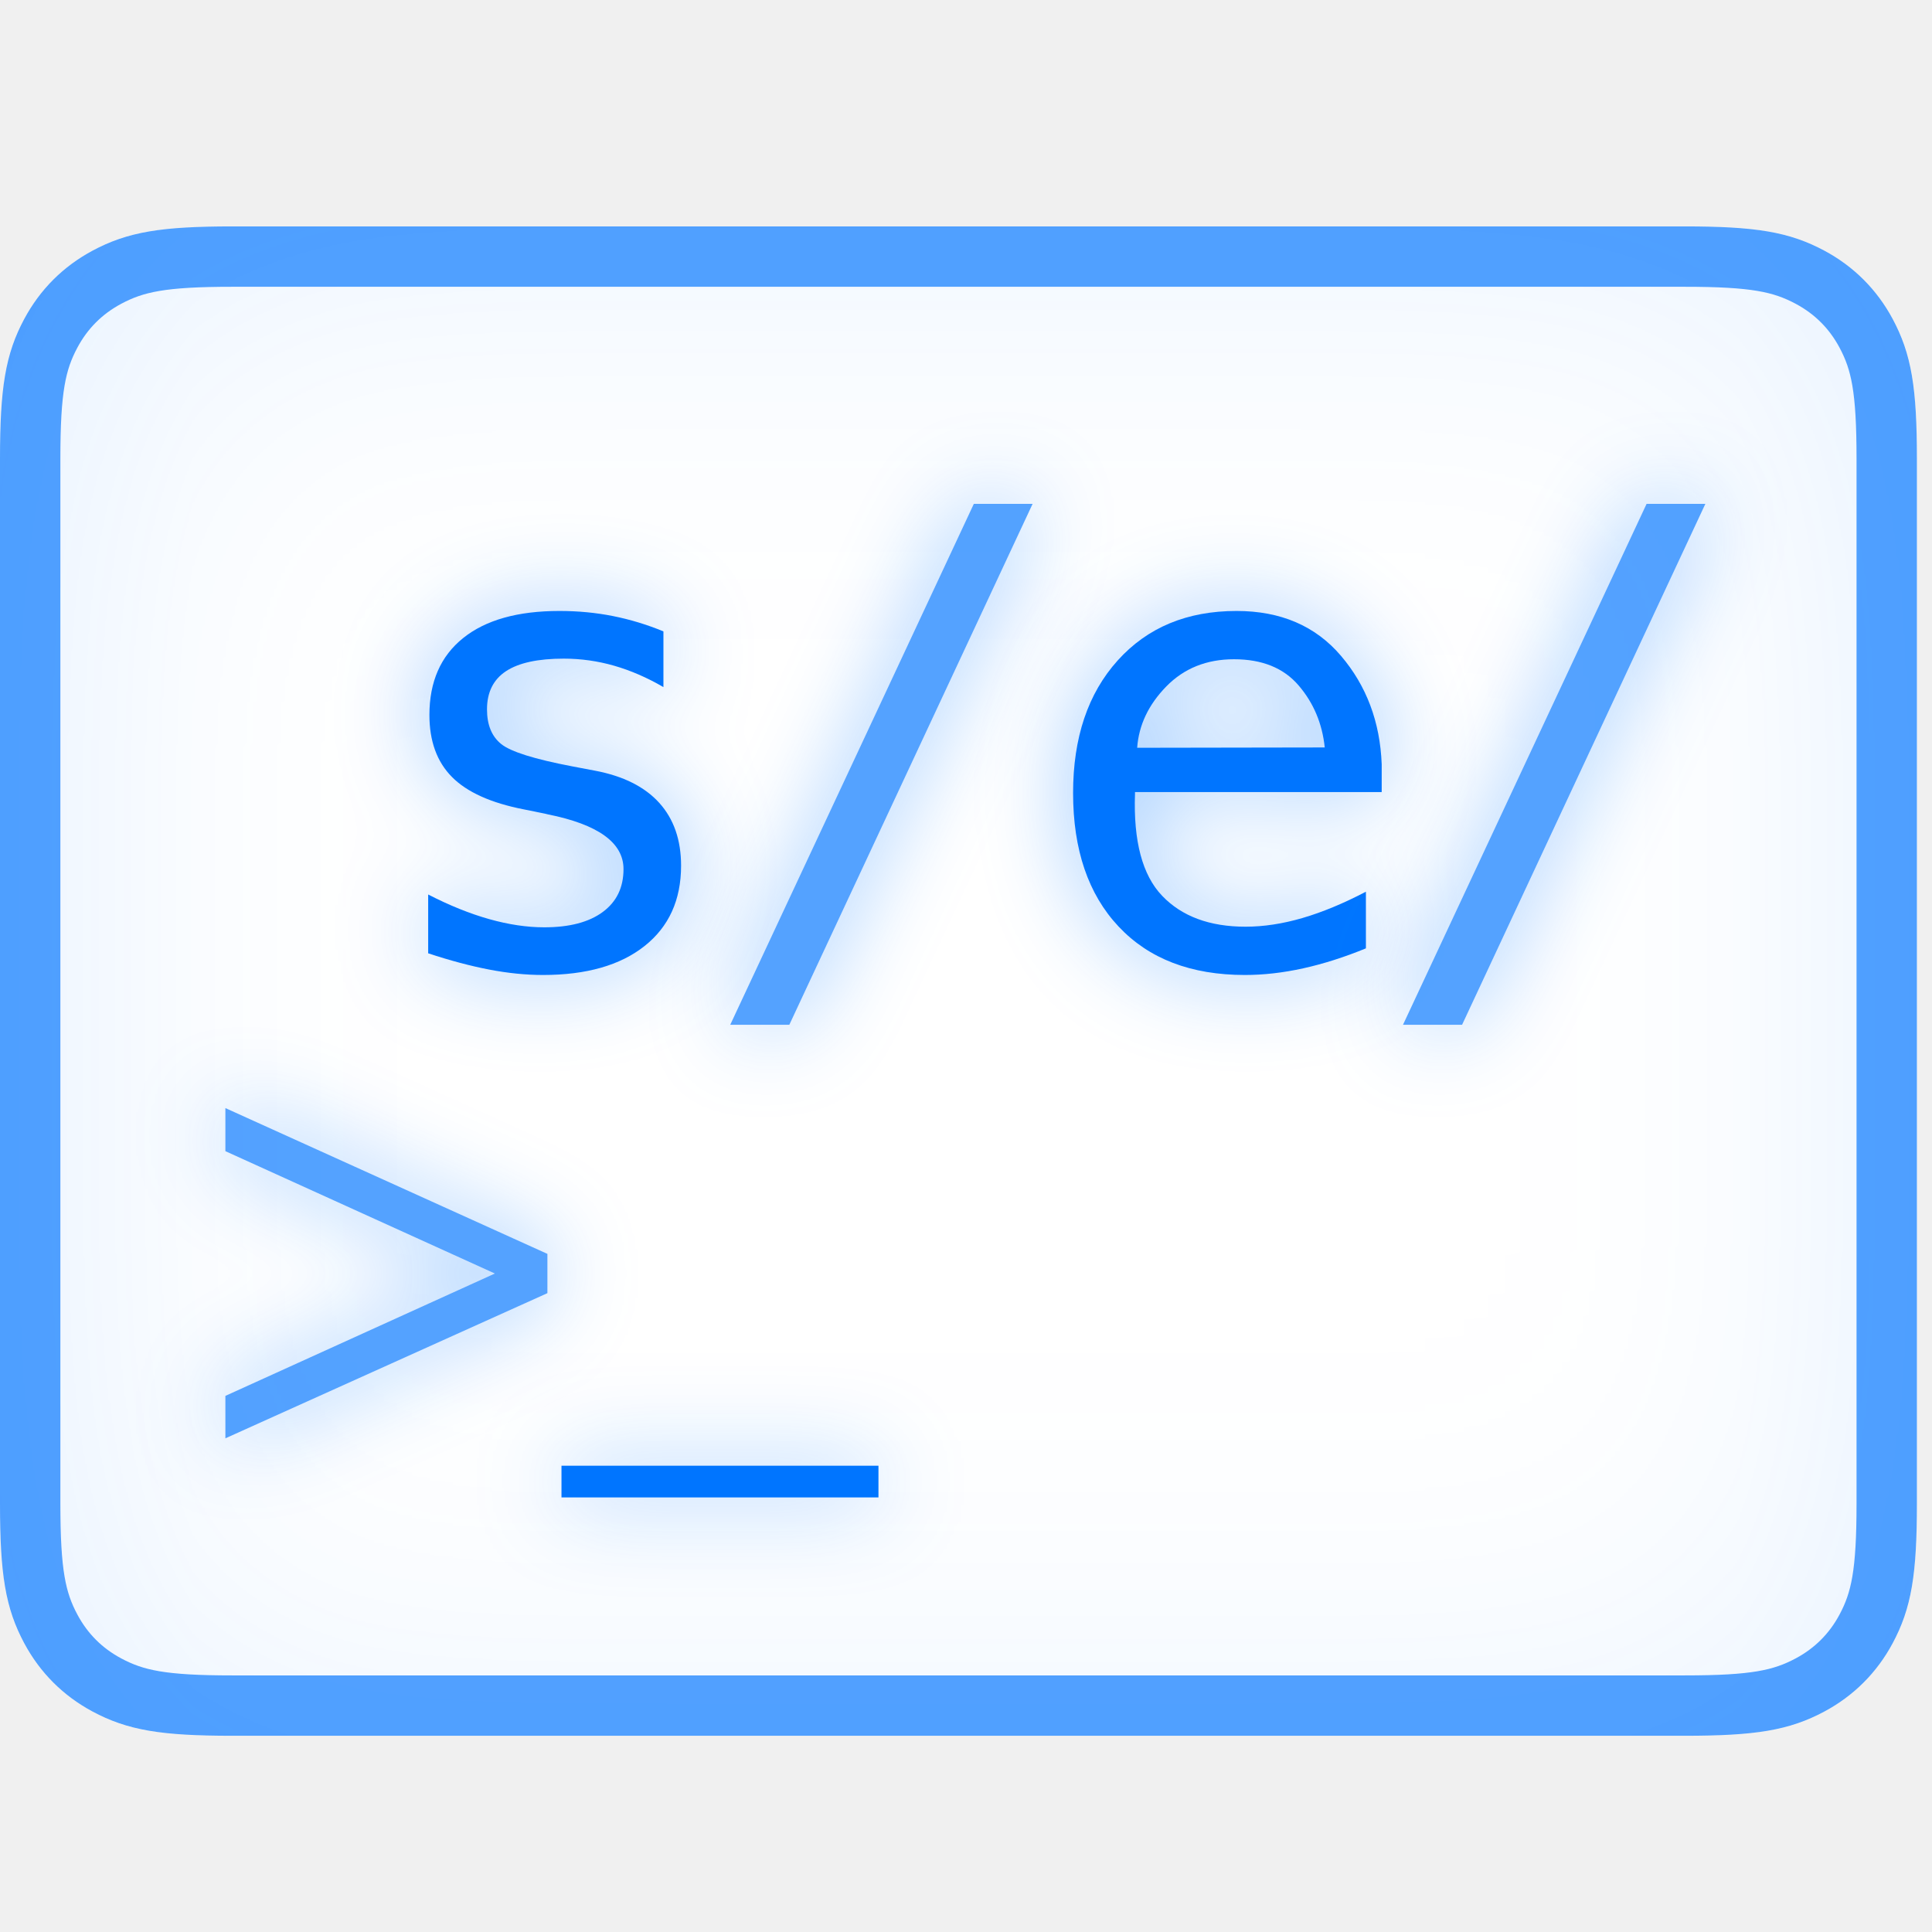
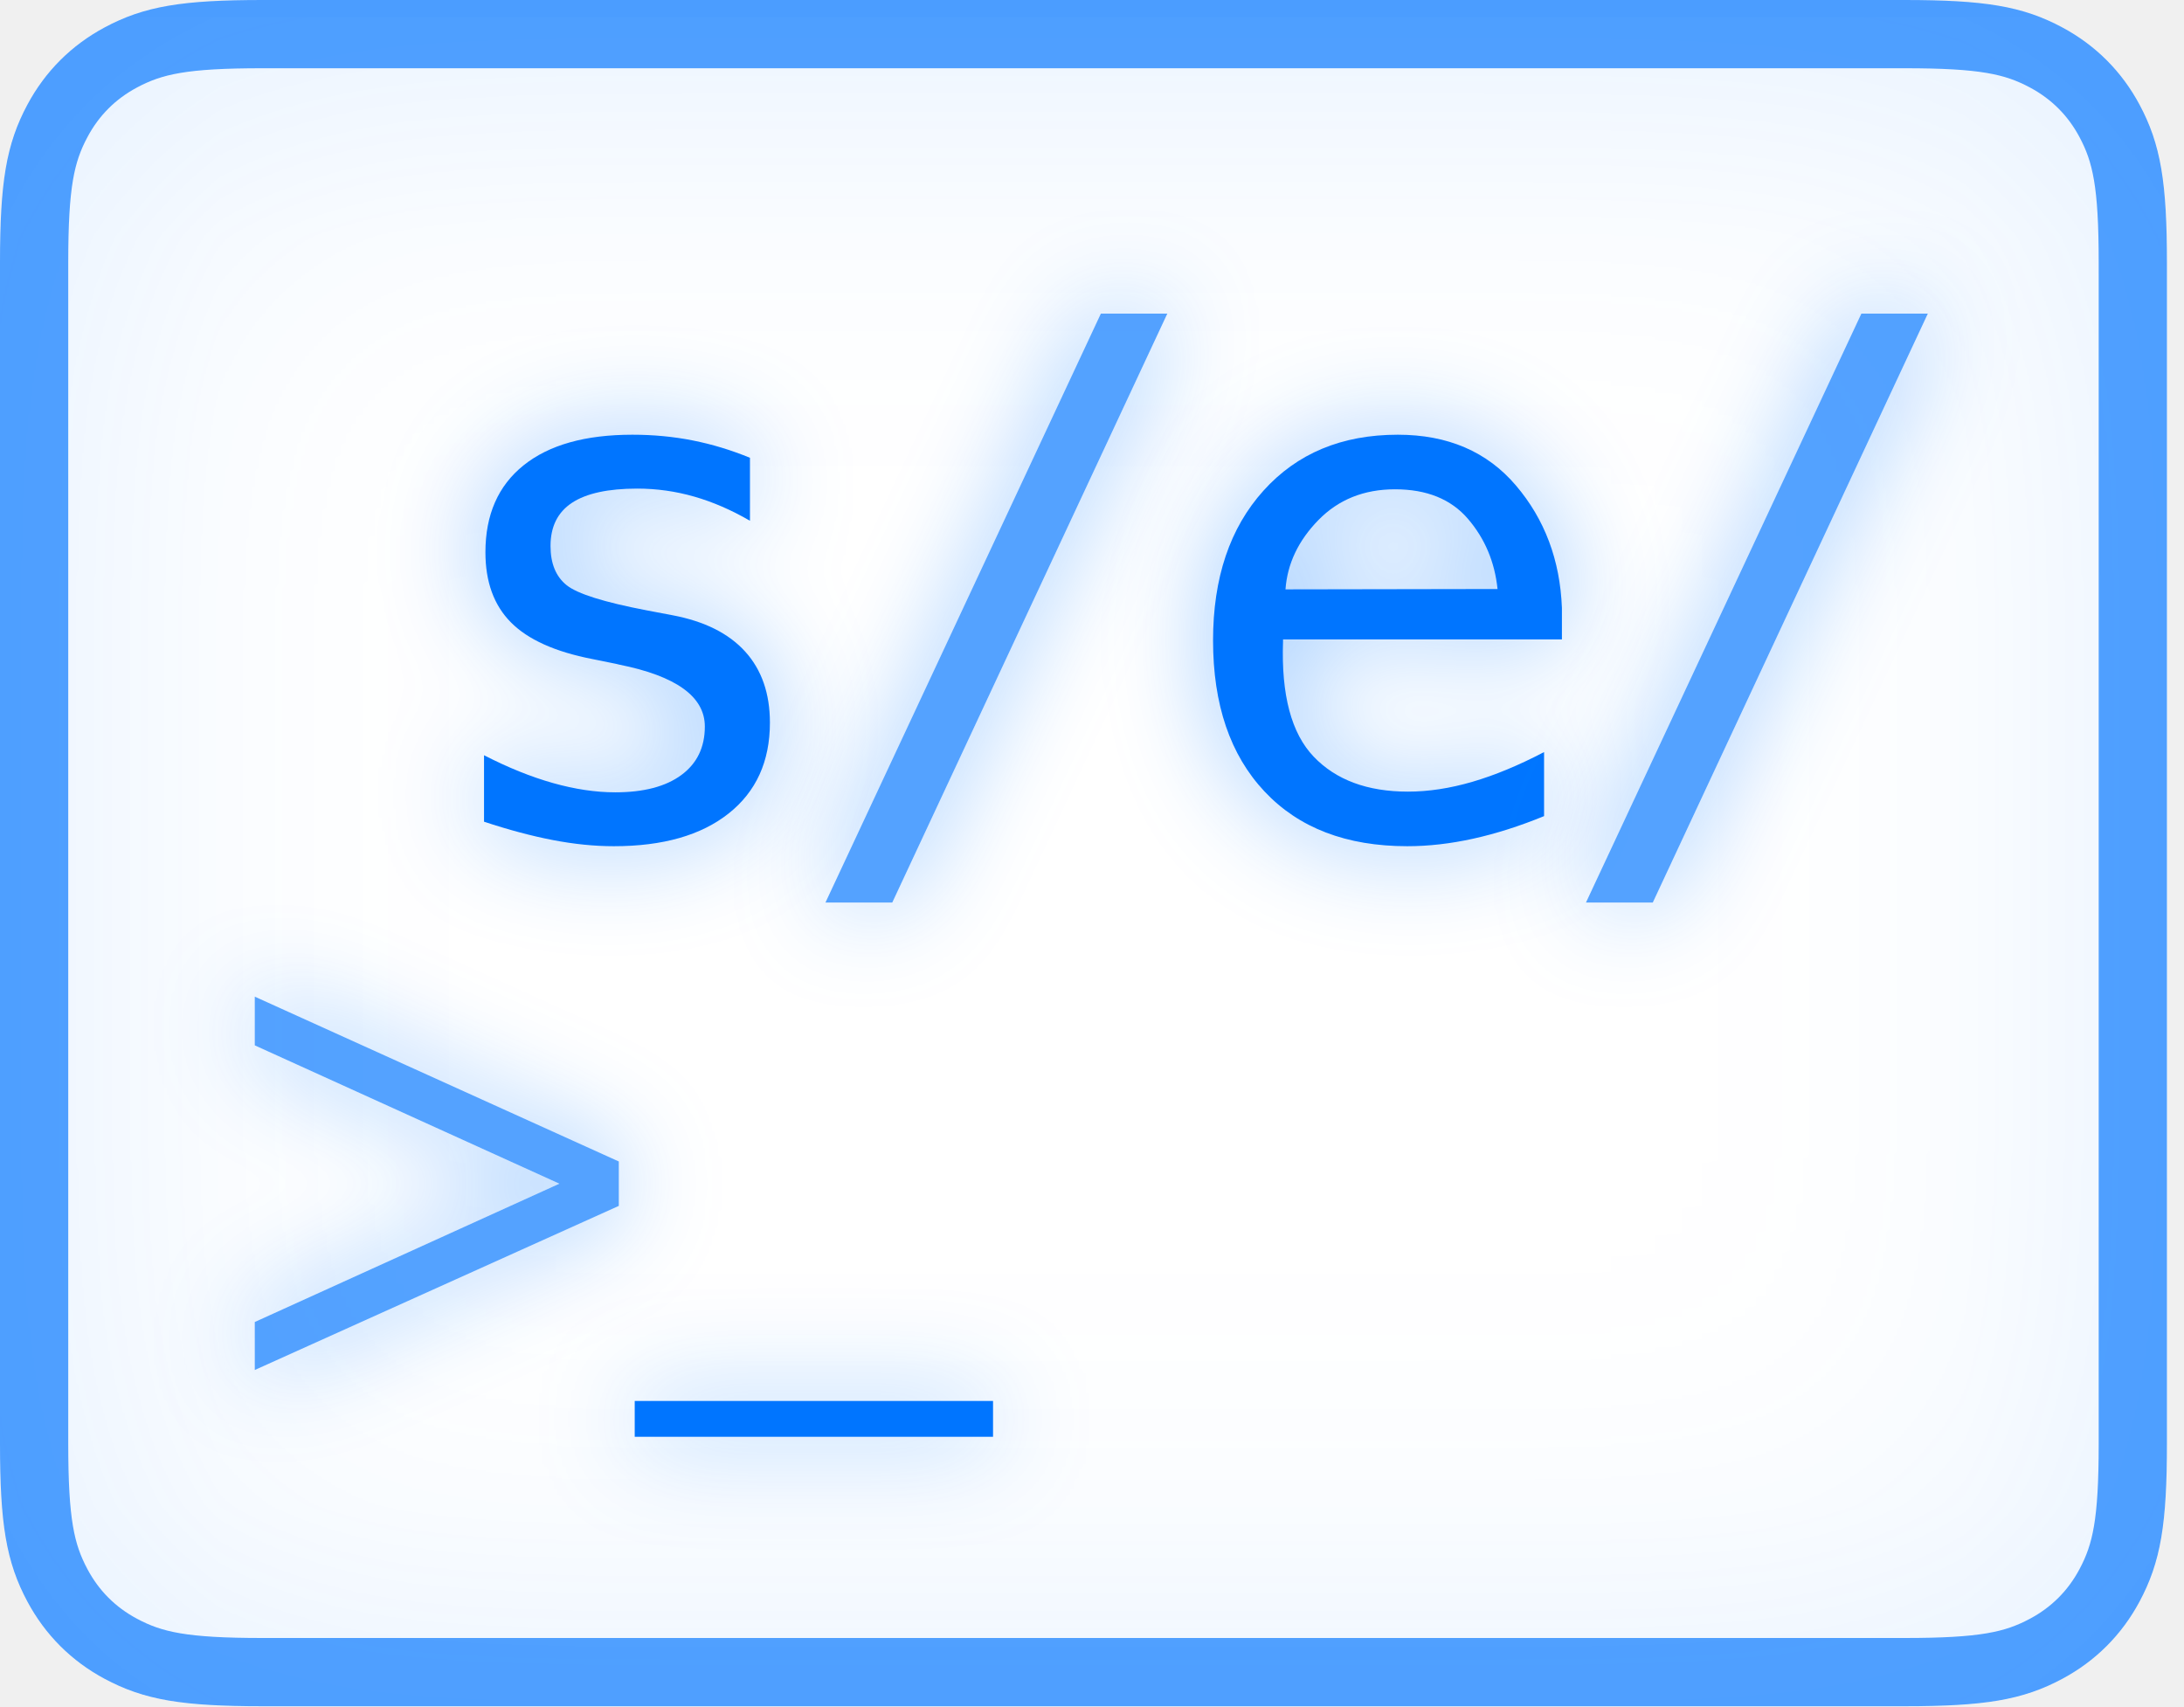
- <svg xmlns="http://www.w3.org/2000/svg" xmlns:xlink="http://www.w3.org/1999/xlink" width="128px" height="128px" viewBox="0 0 128 128" version="1.1">
+ <svg xmlns="http://www.w3.org/2000/svg" xmlns:xlink="http://www.w3.org/1999/xlink" width="128px" height="100px" viewBox="0 0 128 100" version="1.1">
  <style>
        @keyframes flash {
            0% {
                opacity: 0;
            }
            33%, 67% {
                opacity: 1;
            }
            100% {
                opacity: 0;
            }
        }
        #underscore {
            animation: flash 1.5s infinite cubic-bezier(1,0,0,1);
        }
    </style>
  <defs>
    <path d="M15.383,15 L111.617,15 C116.966,15 118.906,15.557 120.861,16.603 C122.817,17.649 124.351,19.183 125.397,21.139 C126.443,23.094 127,25.034 127,30.383 L127,99.617 C127,104.966 126.443,106.906 125.397,108.861 C124.351,110.817 122.817,112.351 120.861,113.397 C118.906,114.443 116.966,115 111.617,115 L15.383,115 C10.034,115 8.094,114.443 6.139,113.397 C4.183,112.351 2.649,110.817 1.603,108.861 C0.557,106.906 2.4074122e-16,104.966 -4.14336123e-16,99.617 L4.14336123e-16,30.383 C-2.4074122e-16,25.034 0.557,23.094 1.603,21.139 C2.649,19.183 4.183,17.649 6.139,16.603 C8.094,15.557 10.034,15 15.383,15 Z" id="path-1" />
    <filter x="-20.1%" y="-25.5%" width="140.2%" height="151.0%" filterUnits="objectBoundingBox" id="filter-2">
      <feGaussianBlur stdDeviation="25" in="SourceAlpha" result="shadowBlurInner1" />
      <feOffset dx="0" dy="1" in="shadowBlurInner1" result="shadowOffsetInner1" />
      <feComposite in="shadowOffsetInner1" in2="SourceAlpha" operator="arithmetic" k2="-1" k3="1" result="shadowInnerInner1" />
      <feColorMatrix values="0 0 0 0 0   0 0 0 0 0.459   0 0 0 0 1  0 0 0 0.1 0" type="matrix" in="shadowInnerInner1" />
    </filter>
    <polygon id="path-3" points="14.932 92.48 32.782 84.374 14.932 76.268 14.932 73.412 36.268 83.072 36.268 85.676 14.932 95.294" />
    <filter x="-42.2%" y="-41.1%" width="184.4%" height="182.3%" filterUnits="objectBoundingBox" id="filter-4">
      <feOffset dx="0" dy="0" in="SourceAlpha" result="shadowOffsetOuter1" />
      <feGaussianBlur stdDeviation="3" in="shadowOffsetOuter1" result="shadowBlurOuter1" />
      <feComposite in="shadowBlurOuter1" in2="SourceAlpha" operator="out" result="shadowBlurOuter1" />
      <feColorMatrix values="0 0 0 0 0   0 0 0 0 0.459   0 0 0 0 1  0 0 0 0.4 0" type="matrix" in="shadowBlurOuter1" />
    </filter>
    <polygon id="path-5" points="37.2 97.108 58.2 97.108 58.2 99.208 37.2 99.208" />
    <filter x="-42.9%" y="-428.6%" width="185.7%" height="957.1%" filterUnits="objectBoundingBox" id="filter-6">
      <feOffset dx="0" dy="0" in="SourceAlpha" result="shadowOffsetOuter1" />
      <feGaussianBlur stdDeviation="3" in="shadowOffsetOuter1" result="shadowBlurOuter1" />
      <feColorMatrix values="0 0 0 0 0   0 0 0 0 0.459   0 0 0 0 1  0 0 0 0.4 0" type="matrix" in="shadowBlurOuter1" />
    </filter>
    <path d="M43.954,41.831 L43.954,45.522 C42.874,44.894 41.787,44.422 40.693,44.107 C39.6,43.793 38.485,43.636 37.351,43.636 C35.642,43.636 34.367,43.913 33.526,44.466 C32.685,45.02 32.265,45.864 32.265,46.999 C32.265,48.024 32.579,48.79 33.208,49.296 C33.837,49.802 35.402,50.294 37.904,50.772 L39.422,51.06 C41.295,51.415 42.713,52.126 43.677,53.192 C44.641,54.259 45.123,55.646 45.123,57.355 C45.123,59.625 44.316,61.399 42.703,62.677 C41.09,63.956 38.848,64.595 35.977,64.595 C34.842,64.595 33.652,64.475 32.408,64.236 C31.164,63.997 29.817,63.638 28.368,63.159 L28.368,59.263 C29.776,59.987 31.123,60.531 32.408,60.893 C33.693,61.255 34.91,61.437 36.059,61.437 C37.727,61.437 39.019,61.098 39.935,60.421 C40.851,59.745 41.309,58.798 41.309,57.581 C41.309,55.831 39.634,54.621 36.284,53.951 L36.12,53.91 L34.705,53.623 C32.531,53.199 30.945,52.485 29.947,51.48 C28.949,50.475 28.45,49.105 28.45,47.368 C28.45,45.167 29.195,43.468 30.686,42.272 C32.176,41.076 34.302,40.478 37.063,40.478 C38.294,40.478 39.477,40.59 40.611,40.816 C41.746,41.042 42.86,41.38 43.954,41.831 Z" id="path-7" />
    <filter x="-53.7%" y="-37.3%" width="207.4%" height="174.6%" filterUnits="objectBoundingBox" id="filter-8">
      <feOffset dx="0" dy="0" in="SourceAlpha" result="shadowOffsetOuter1" />
      <feGaussianBlur stdDeviation="3" in="shadowOffsetOuter1" result="shadowBlurOuter1" />
      <feColorMatrix values="0 0 0 0 0   0 0 0 0 0.459   0 0 0 0 1  0 0 0 0.4 0" type="matrix" in="shadowBlurOuter1" />
    </filter>
    <polygon id="path-9" points="64.518 33.382 68.414 33.382 52.295 67.896 48.378 67.896" />
    <filter x="-44.9%" y="-26.1%" width="189.8%" height="152.2%" filterUnits="objectBoundingBox" id="filter-10">
      <feOffset dx="0" dy="0" in="SourceAlpha" result="shadowOffsetOuter1" />
      <feGaussianBlur stdDeviation="3" in="shadowOffsetOuter1" result="shadowBlurOuter1" />
      <feComposite in="shadowBlurOuter1" in2="SourceAlpha" operator="out" result="shadowBlurOuter1" />
      <feColorMatrix values="0 0 0 0 0   0 0 0 0 0.459   0 0 0 0 1  0 0 0 0.4 0" type="matrix" in="shadowBlurOuter1" />
    </filter>
    <path d="M91.541,50.629 L91.541,52.475 L75.196,52.475 L75.196,52.598 C75.087,55.729 75.685,57.978 76.991,59.345 C78.296,60.712 80.139,61.396 82.518,61.396 C83.721,61.396 84.979,61.204 86.291,60.821 C87.604,60.438 89.005,59.857 90.495,59.078 L90.495,62.831 C89.06,63.419 87.675,63.86 86.342,64.154 C85.009,64.448 83.721,64.595 82.477,64.595 C78.908,64.595 76.119,63.525 74.109,61.385 C72.1,59.246 71.095,56.296 71.095,52.536 C71.095,48.872 72.079,45.946 74.048,43.759 C76.017,41.571 78.642,40.478 81.923,40.478 C84.849,40.478 87.156,41.469 88.844,43.451 C90.533,45.434 91.432,47.826 91.541,50.629 Z M87.768,49.521 C87.604,47.936 87.026,46.565 86.035,45.41 C85.043,44.254 83.618,43.677 81.759,43.677 C79.94,43.677 78.443,44.278 77.268,45.481 C76.092,46.685 75.449,48.038 75.34,49.542 L87.768,49.521 Z" id="path-11" />
    <filter x="-44.0%" y="-37.3%" width="188.0%" height="174.6%" filterUnits="objectBoundingBox" id="filter-12">
      <feOffset dx="0" dy="0" in="SourceAlpha" result="shadowOffsetOuter1" />
      <feGaussianBlur stdDeviation="3" in="shadowOffsetOuter1" result="shadowBlurOuter1" />
      <feColorMatrix values="0 0 0 0 0   0 0 0 0 0.459   0 0 0 0 1  0 0 0 0.4 0" type="matrix" in="shadowBlurOuter1" />
    </filter>
    <polygon id="path-13" points="109.09 33.382 112.986 33.382 96.867 67.896 92.95 67.896" />
    <filter x="-44.9%" y="-26.1%" width="189.8%" height="152.2%" filterUnits="objectBoundingBox" id="filter-14">
      <feOffset dx="0" dy="0" in="SourceAlpha" result="shadowOffsetOuter1" />
      <feGaussianBlur stdDeviation="3" in="shadowOffsetOuter1" result="shadowBlurOuter1" />
      <feComposite in="shadowBlurOuter1" in2="SourceAlpha" operator="out" result="shadowBlurOuter1" />
      <feColorMatrix values="0 0 0 0 0   0 0 0 0 0.459   0 0 0 0 1  0 0 0 0.4 0" type="matrix" in="shadowBlurOuter1" />
    </filter>
  </defs>
-   <g id="logo-light" stroke="none" stroke-width="1" fill="none" fill-rule="evenodd">
-     <g id="terminal-window">
-       <use fill="#FFFFFF" fill-rule="evenodd" xlink:href="#path-1" />
-       <use fill="black" fill-opacity="1" filter="url(#filter-2)" xlink:href="#path-1" />
-       <path stroke-opacity="0.67" stroke="#0075FF" stroke-width="4" d="M15.383,17 C10.808,17 8.975,17.354 7.082,18.366 C5.475,19.226 4.226,20.475 3.366,22.082 C2.354,23.975 2,25.808 2,30.383 L2,99.617 C2,104.192 2.354,106.025 3.366,107.918 C4.226,109.525 5.475,110.774 7.082,111.634 C8.975,112.646 10.808,113 15.383,113 L111.617,113 C116.192,113 118.025,112.646 119.918,111.634 C121.525,110.774 122.774,109.525 123.634,107.918 C124.646,106.025 125,104.192 125,99.617 L125,30.383 C125,25.808 124.646,23.975 123.634,22.082 C122.774,20.475 121.525,19.226 119.918,18.366 C118.025,17.354 116.192,17 111.617,17 L15.383,17 Z" stroke-linejoin="square" />
-     </g>
-     <g id="right-caret">
-       <use fill="black" fill-opacity="1" filter="url(#filter-4)" xlink:href="#path-3" />
-       <use fill-opacity="0.67" fill="#0075FF" fill-rule="evenodd" xlink:href="#path-3" />
-     </g>
-     <g id="underscore">
-       <use fill="black" fill-opacity="1" filter="url(#filter-6)" xlink:href="#path-5" />
-       <use fill="#0075FF" fill-rule="evenodd" xlink:href="#path-5" />
-     </g>
-     <g id="s">
-       <use fill="black" fill-opacity="1" filter="url(#filter-8)" xlink:href="#path-7" />
-       <use fill="#0075FF" fill-rule="evenodd" xlink:href="#path-7" />
-     </g>
-     <g id="slash-1">
-       <use fill="black" fill-opacity="1" filter="url(#filter-10)" xlink:href="#path-9" />
-       <use fill-opacity="0.67" fill="#0075FF" fill-rule="evenodd" xlink:href="#path-9" />
-     </g>
-     <g id="e">
-       <use fill="black" fill-opacity="1" filter="url(#filter-12)" xlink:href="#path-11" />
-       <use fill="#0075FF" fill-rule="evenodd" xlink:href="#path-11" />
-     </g>
-     <g id="slash-2">
-       <use fill="black" fill-opacity="1" filter="url(#filter-14)" xlink:href="#path-13" />
-       <use fill-opacity="0.67" fill="#0075FF" fill-rule="evenodd" xlink:href="#path-13" />
+   <g id="Page-1" stroke="none" stroke-width="1" fill="none" fill-rule="evenodd">
+     <g id="logo-light" transform="translate(0, -15)">
+       <g id="terminal-window">
+         <use fill="#FFFFFF" fill-rule="evenodd" xlink:href="#path-1" />
+         <use fill="black" fill-opacity="1" filter="url(#filter-2)" xlink:href="#path-1" />
+         <path stroke-opacity="0.67" stroke="#0075FF" stroke-width="4" d="M15.383,17 C10.808,17 8.975,17.354 7.082,18.366 C5.475,19.226 4.226,20.475 3.366,22.082 C2.354,23.975 2,25.808 2,30.383 L2,99.617 C2,104.192 2.354,106.025 3.366,107.918 C4.226,109.525 5.475,110.774 7.082,111.634 C8.975,112.646 10.808,113 15.383,113 L111.617,113 C116.192,113 118.025,112.646 119.918,111.634 C121.525,110.774 122.774,109.525 123.634,107.918 C124.646,106.025 125,104.192 125,99.617 L125,30.383 C125,25.808 124.646,23.975 123.634,22.082 C122.774,20.475 121.525,19.226 119.918,18.366 C118.025,17.354 116.192,17 111.617,17 L15.383,17 Z" stroke-linejoin="square" />
+       </g>
+       <g id="right-caret">
+         <use fill="black" fill-opacity="1" filter="url(#filter-4)" xlink:href="#path-3" />
+         <use fill-opacity="0.67" fill="#0075FF" fill-rule="evenodd" xlink:href="#path-3" />
+       </g>
+       <g id="underscore">
+         <use fill="black" fill-opacity="1" filter="url(#filter-6)" xlink:href="#path-5" />
+         <use fill="#0075FF" fill-rule="evenodd" xlink:href="#path-5" />
+       </g>
+       <g id="s">
+         <use fill="black" fill-opacity="1" filter="url(#filter-8)" xlink:href="#path-7" />
+         <use fill="#0075FF" fill-rule="evenodd" xlink:href="#path-7" />
+       </g>
+       <g id="slash-1">
+         <use fill="black" fill-opacity="1" filter="url(#filter-10)" xlink:href="#path-9" />
+         <use fill-opacity="0.67" fill="#0075FF" fill-rule="evenodd" xlink:href="#path-9" />
+       </g>
+       <g id="e">
+         <use fill="black" fill-opacity="1" filter="url(#filter-12)" xlink:href="#path-11" />
+         <use fill="#0075FF" fill-rule="evenodd" xlink:href="#path-11" />
+       </g>
+       <g id="slash-2">
+         <use fill="black" fill-opacity="1" filter="url(#filter-14)" xlink:href="#path-13" />
+         <use fill-opacity="0.67" fill="#0075FF" fill-rule="evenodd" xlink:href="#path-13" />
+       </g>
    </g>
  </g>
</svg>
